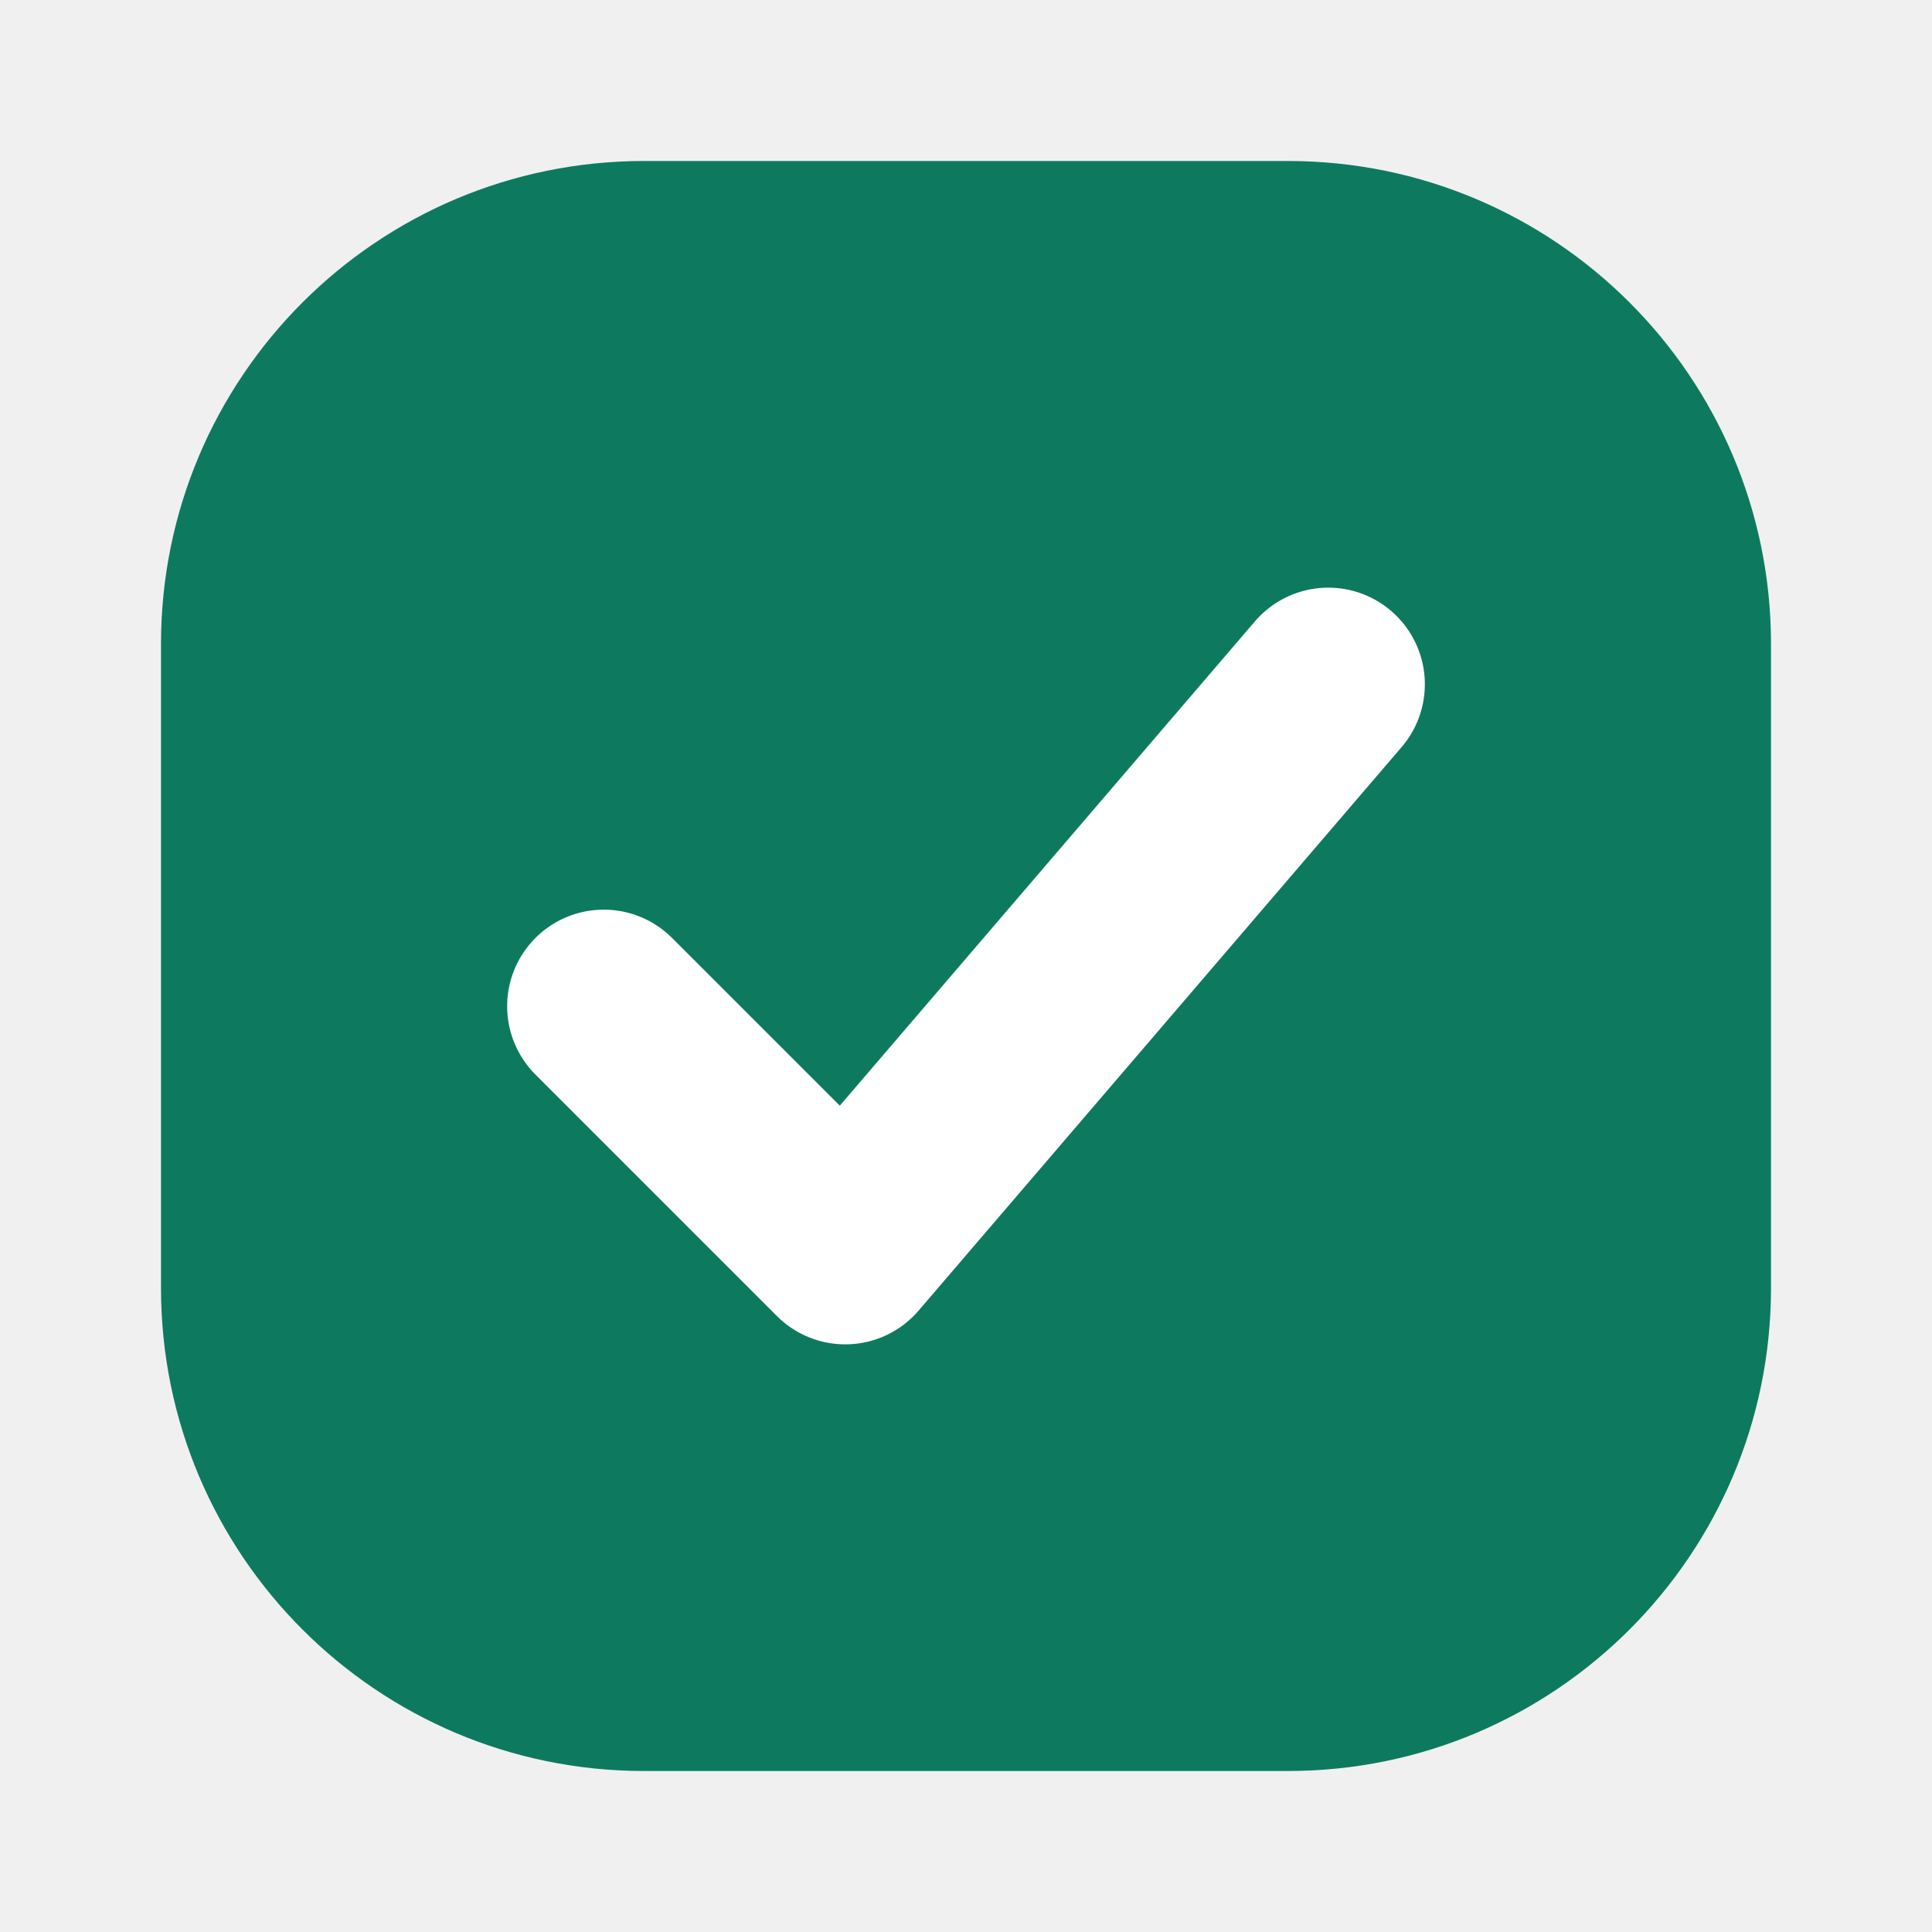
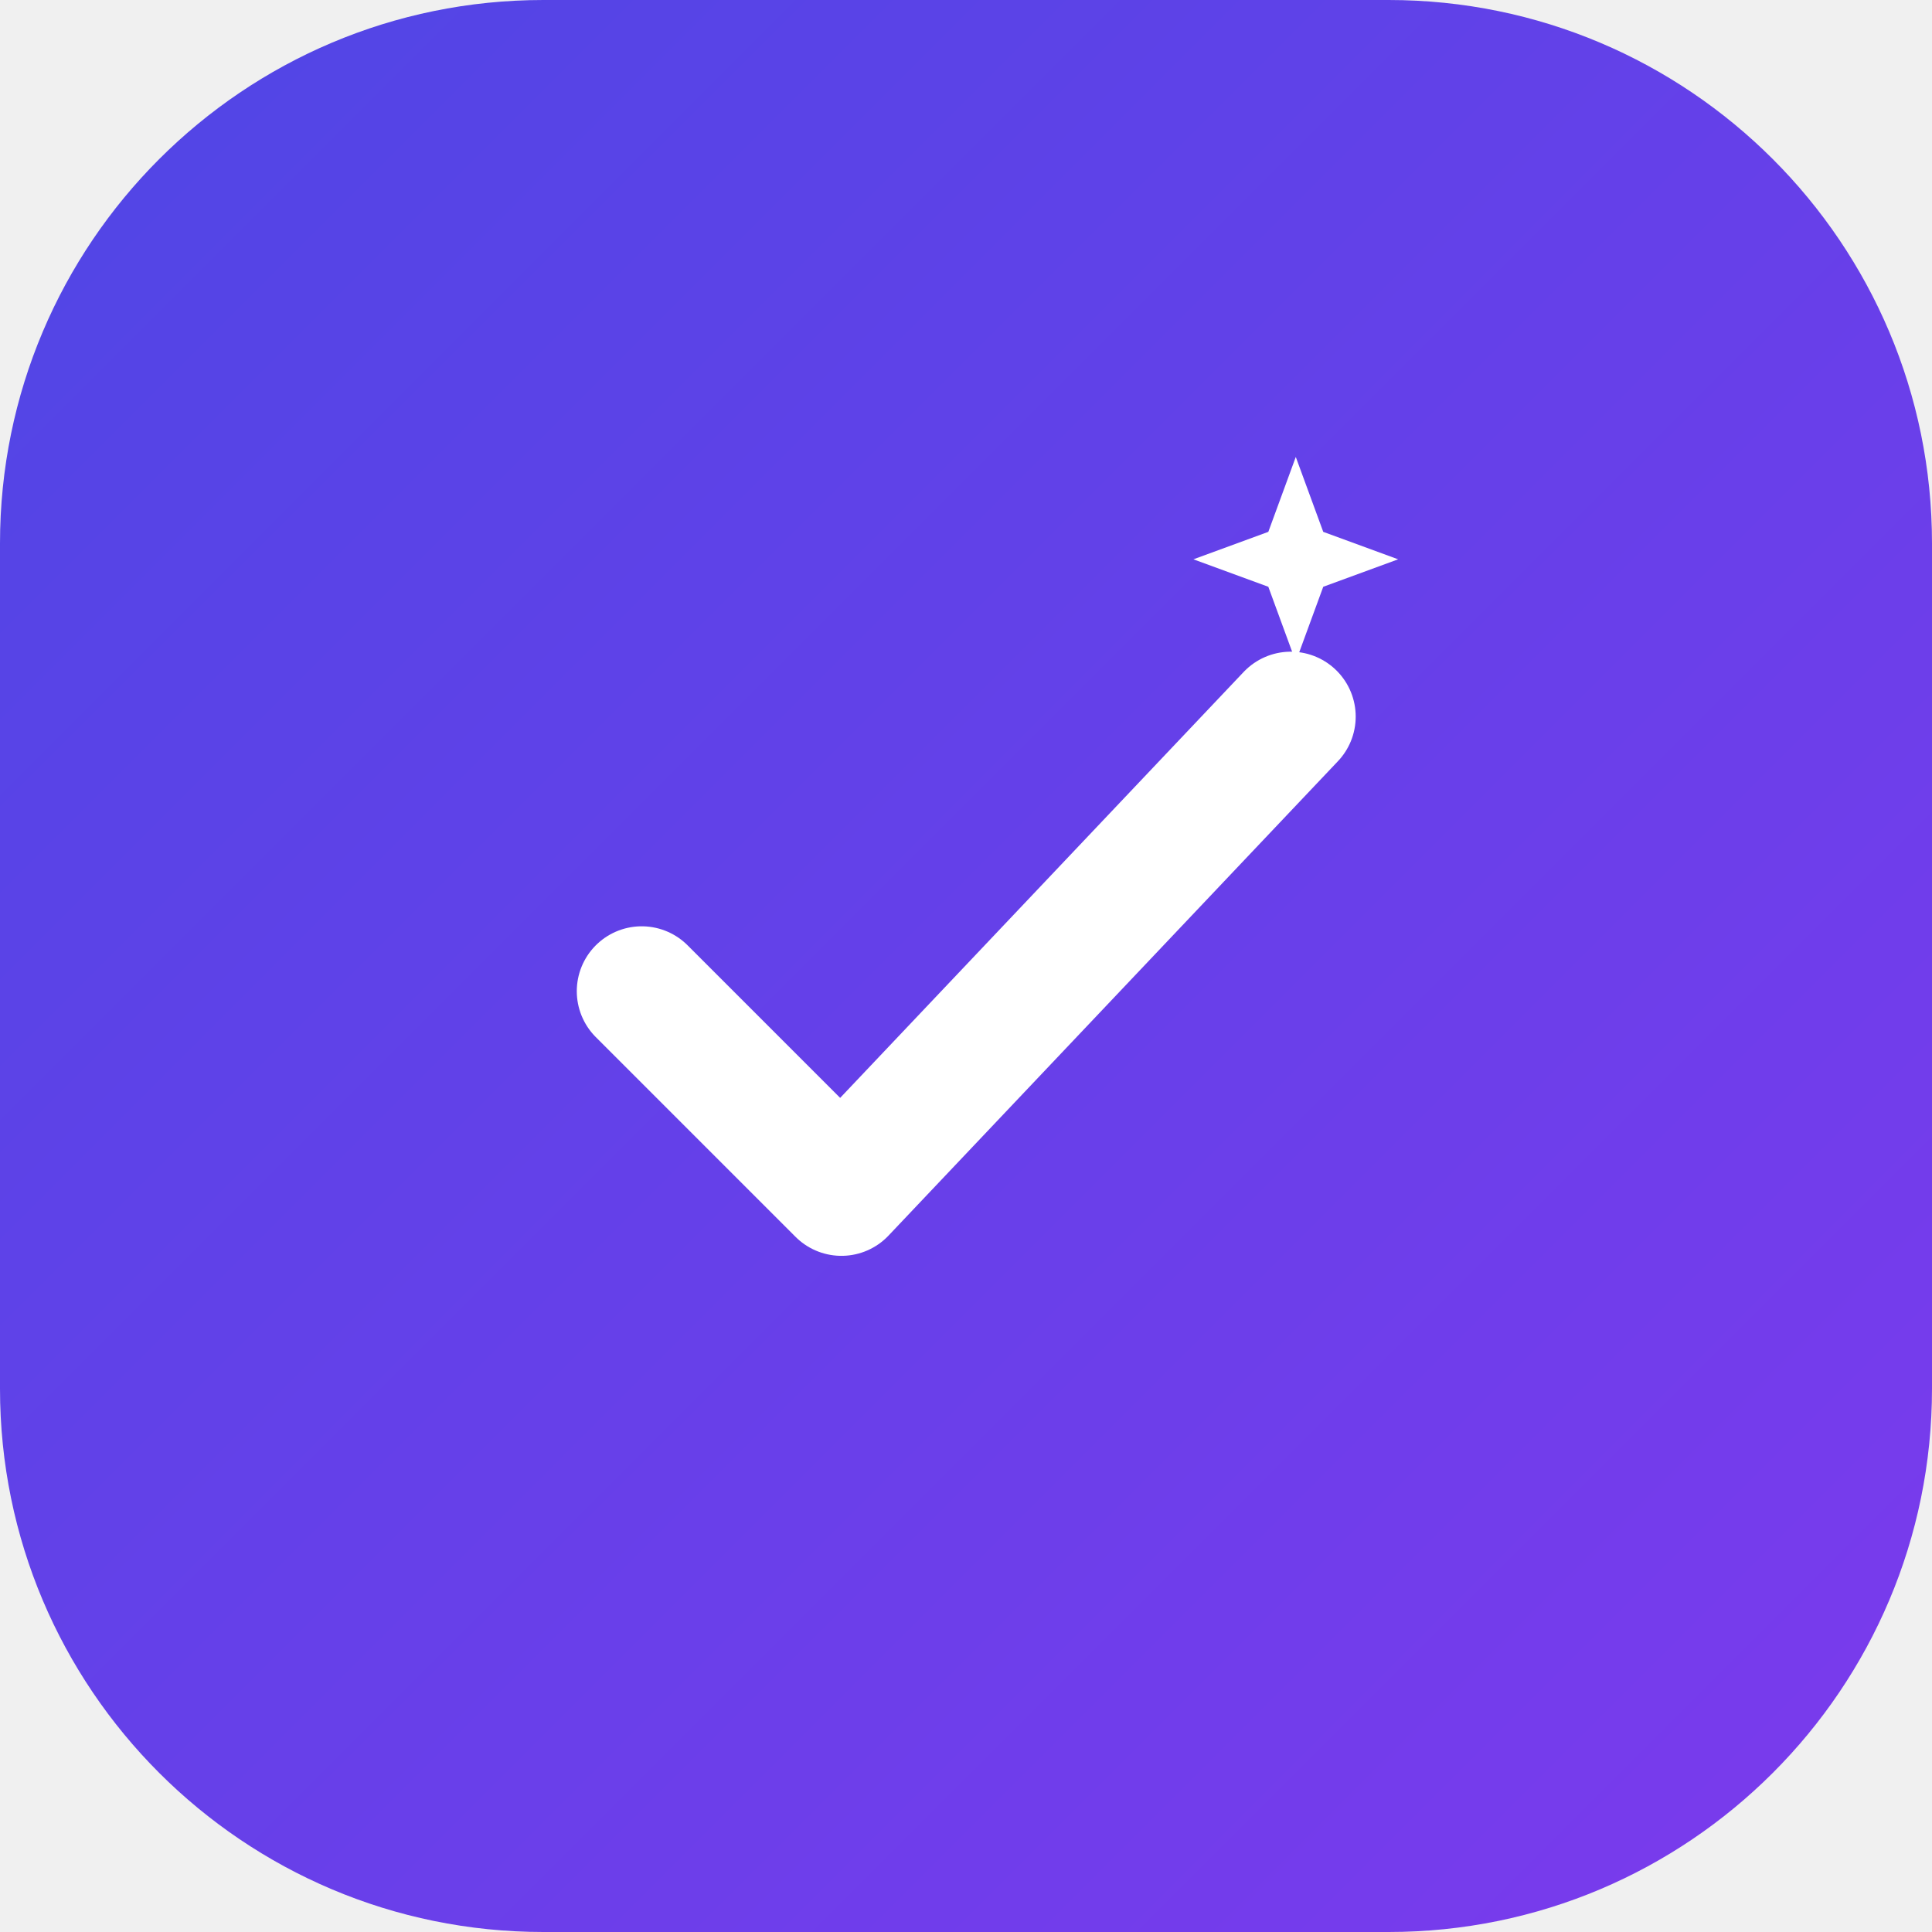
- <svg xmlns="http://www.w3.org/2000/svg" viewBox="0 0 24 24">
-   <rect x="2" y="2" width="20" height="20" rx="6" fill="#0d7a5f" />
-   <path d="M7.5 12.5l3 3 6-7" fill="none" stroke="#fff" stroke-width="2.4" stroke-linecap="round" stroke-linejoin="round" />
+ <svg xmlns="http://www.w3.org/2000/svg" viewBox="0 0 32 32">
+   <defs>
+     <linearGradient id="g" x1="0" y1="0" x2="1" y2="1">
+       <stop offset="0" stop-color="#4f46e5" />
+       <stop offset="1" stop-color="#7c3aed" />
+     </linearGradient>
+   </defs>
+   <rect width="32" height="32" rx="9" fill="url(#g)" />
+   <g transform="translate(6.08 6.08) scale(0.827)">
+     <path d="M5.5 12.5l4 4 9-9.5" fill="none" stroke="#fff" stroke-width="2.6" stroke-linecap="round" stroke-linejoin="round" />
+     <path d="M18.6 1.8l.55 1.5 1.5.55-1.5.55-.55 1.5-.55-1.5-1.5-.55 1.5-.55z" fill="#fff" />
+   </g>
</svg>
